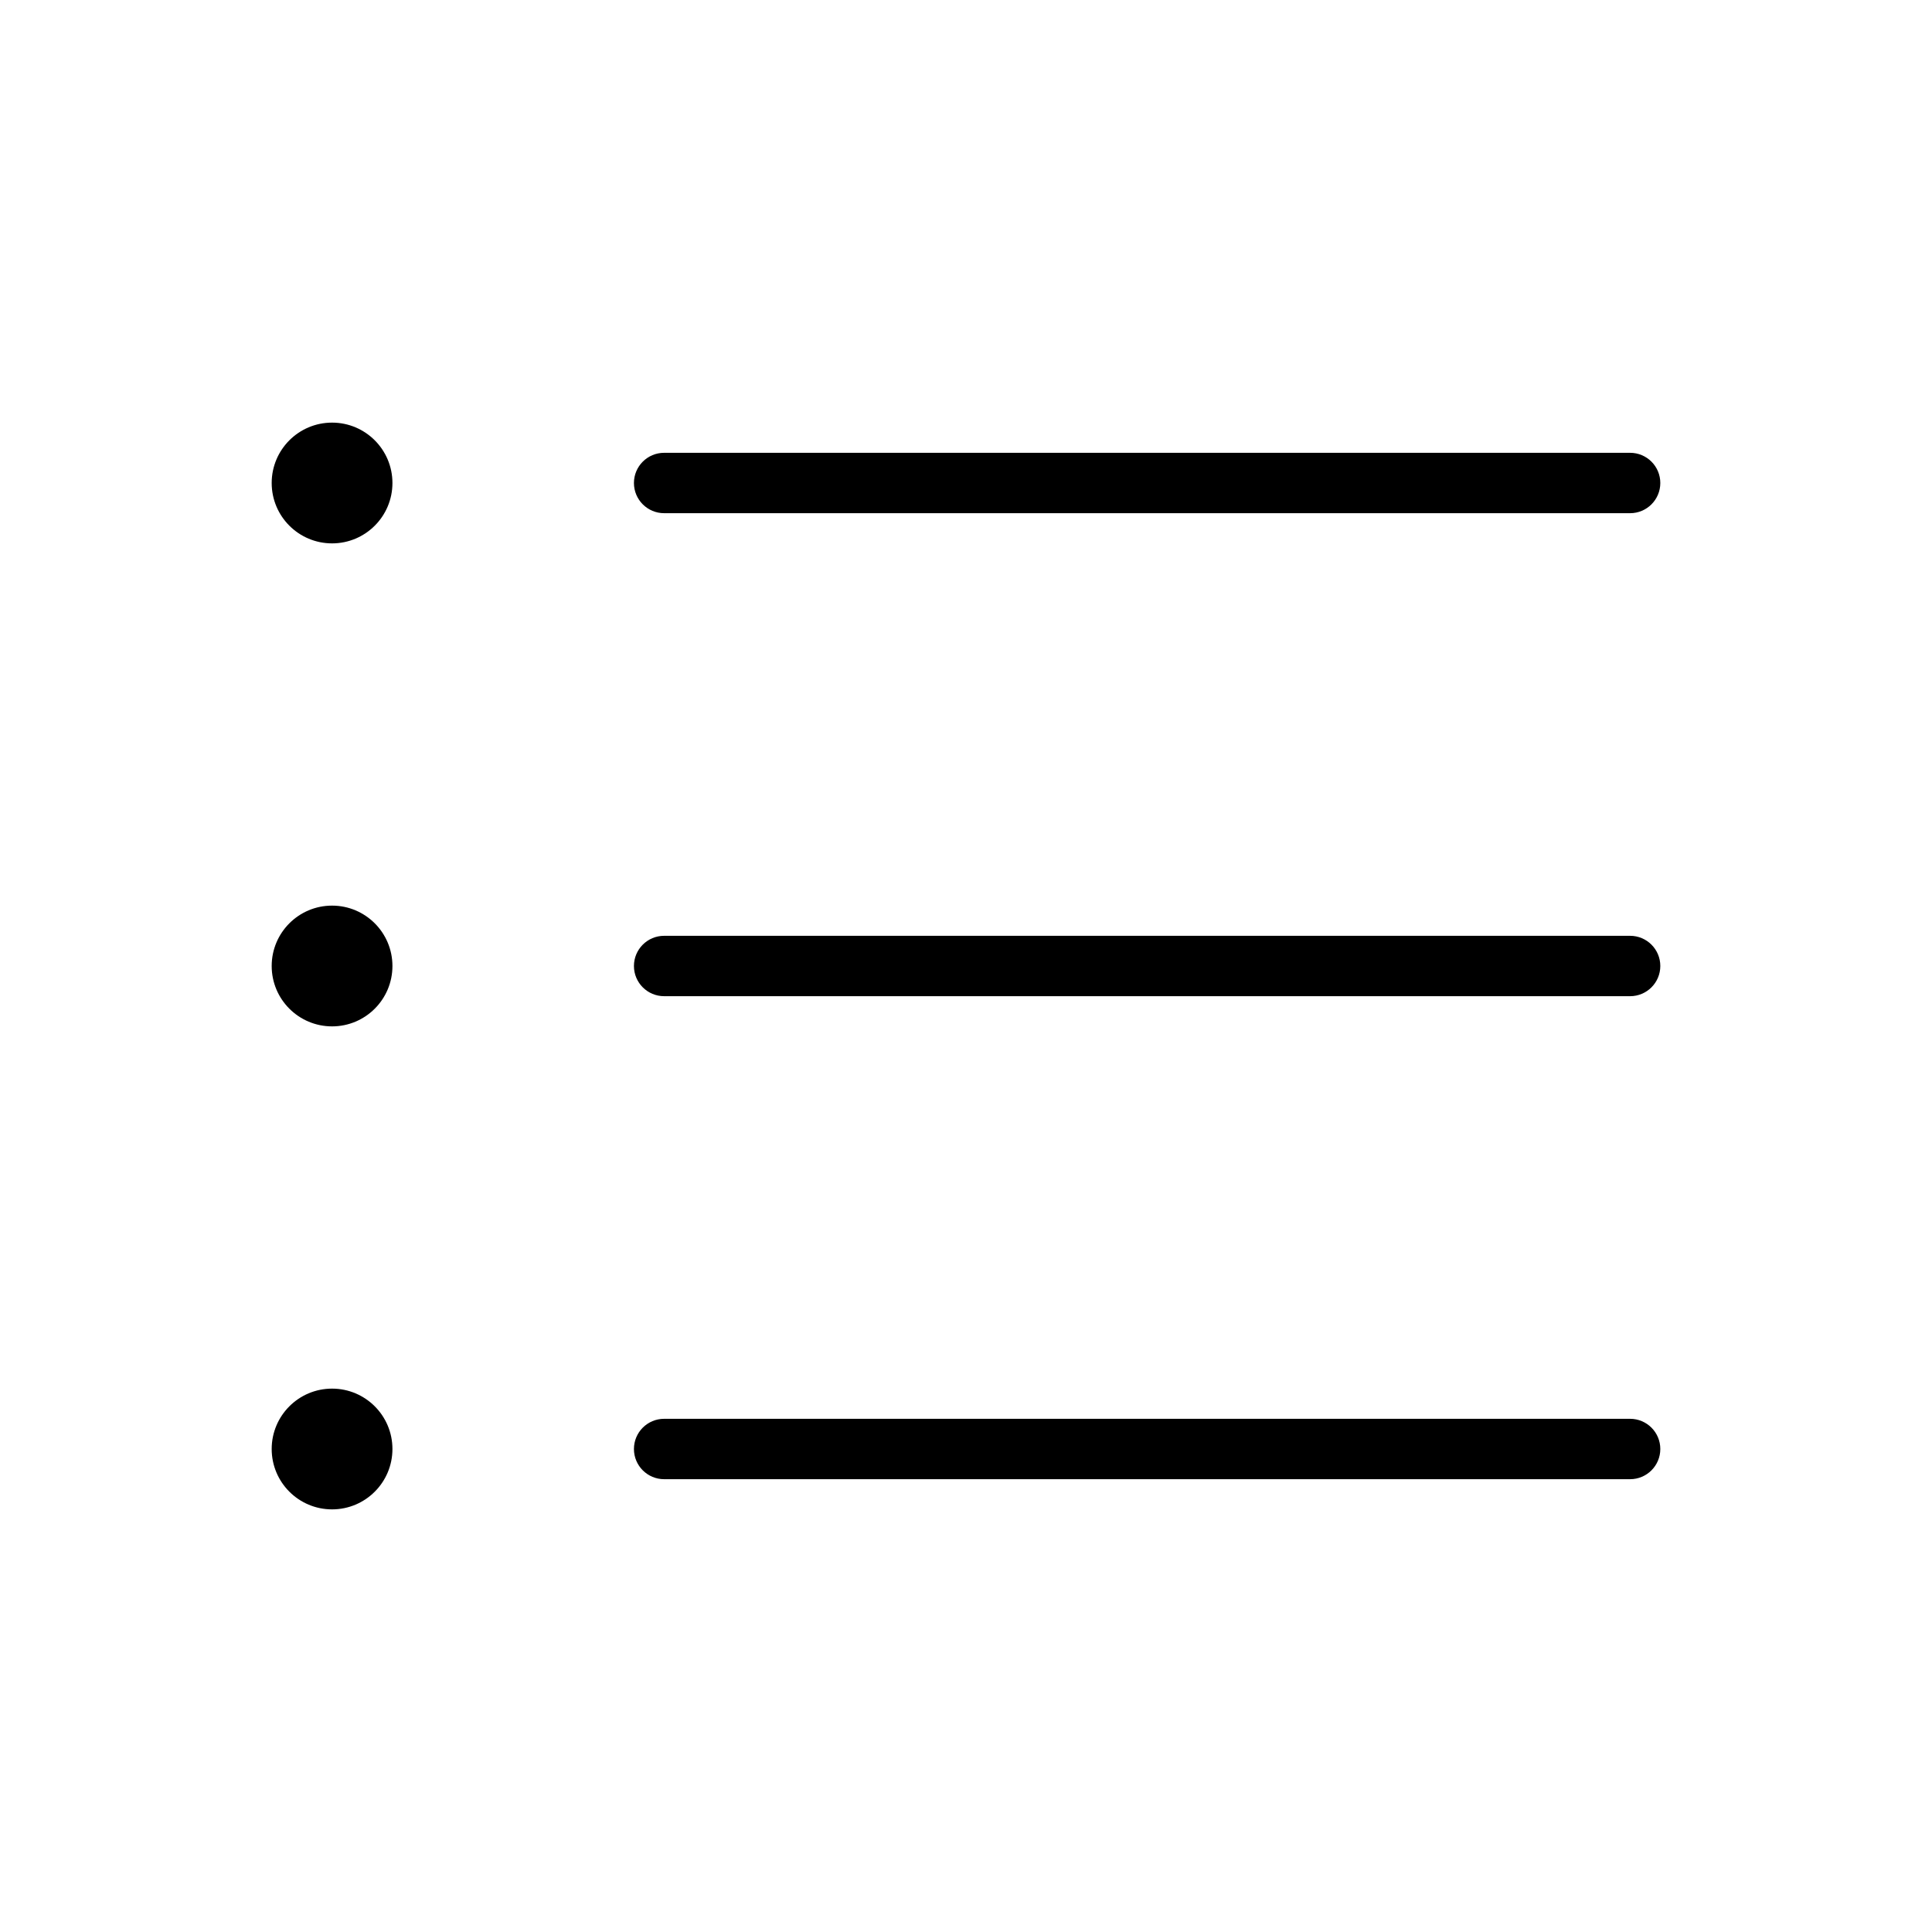
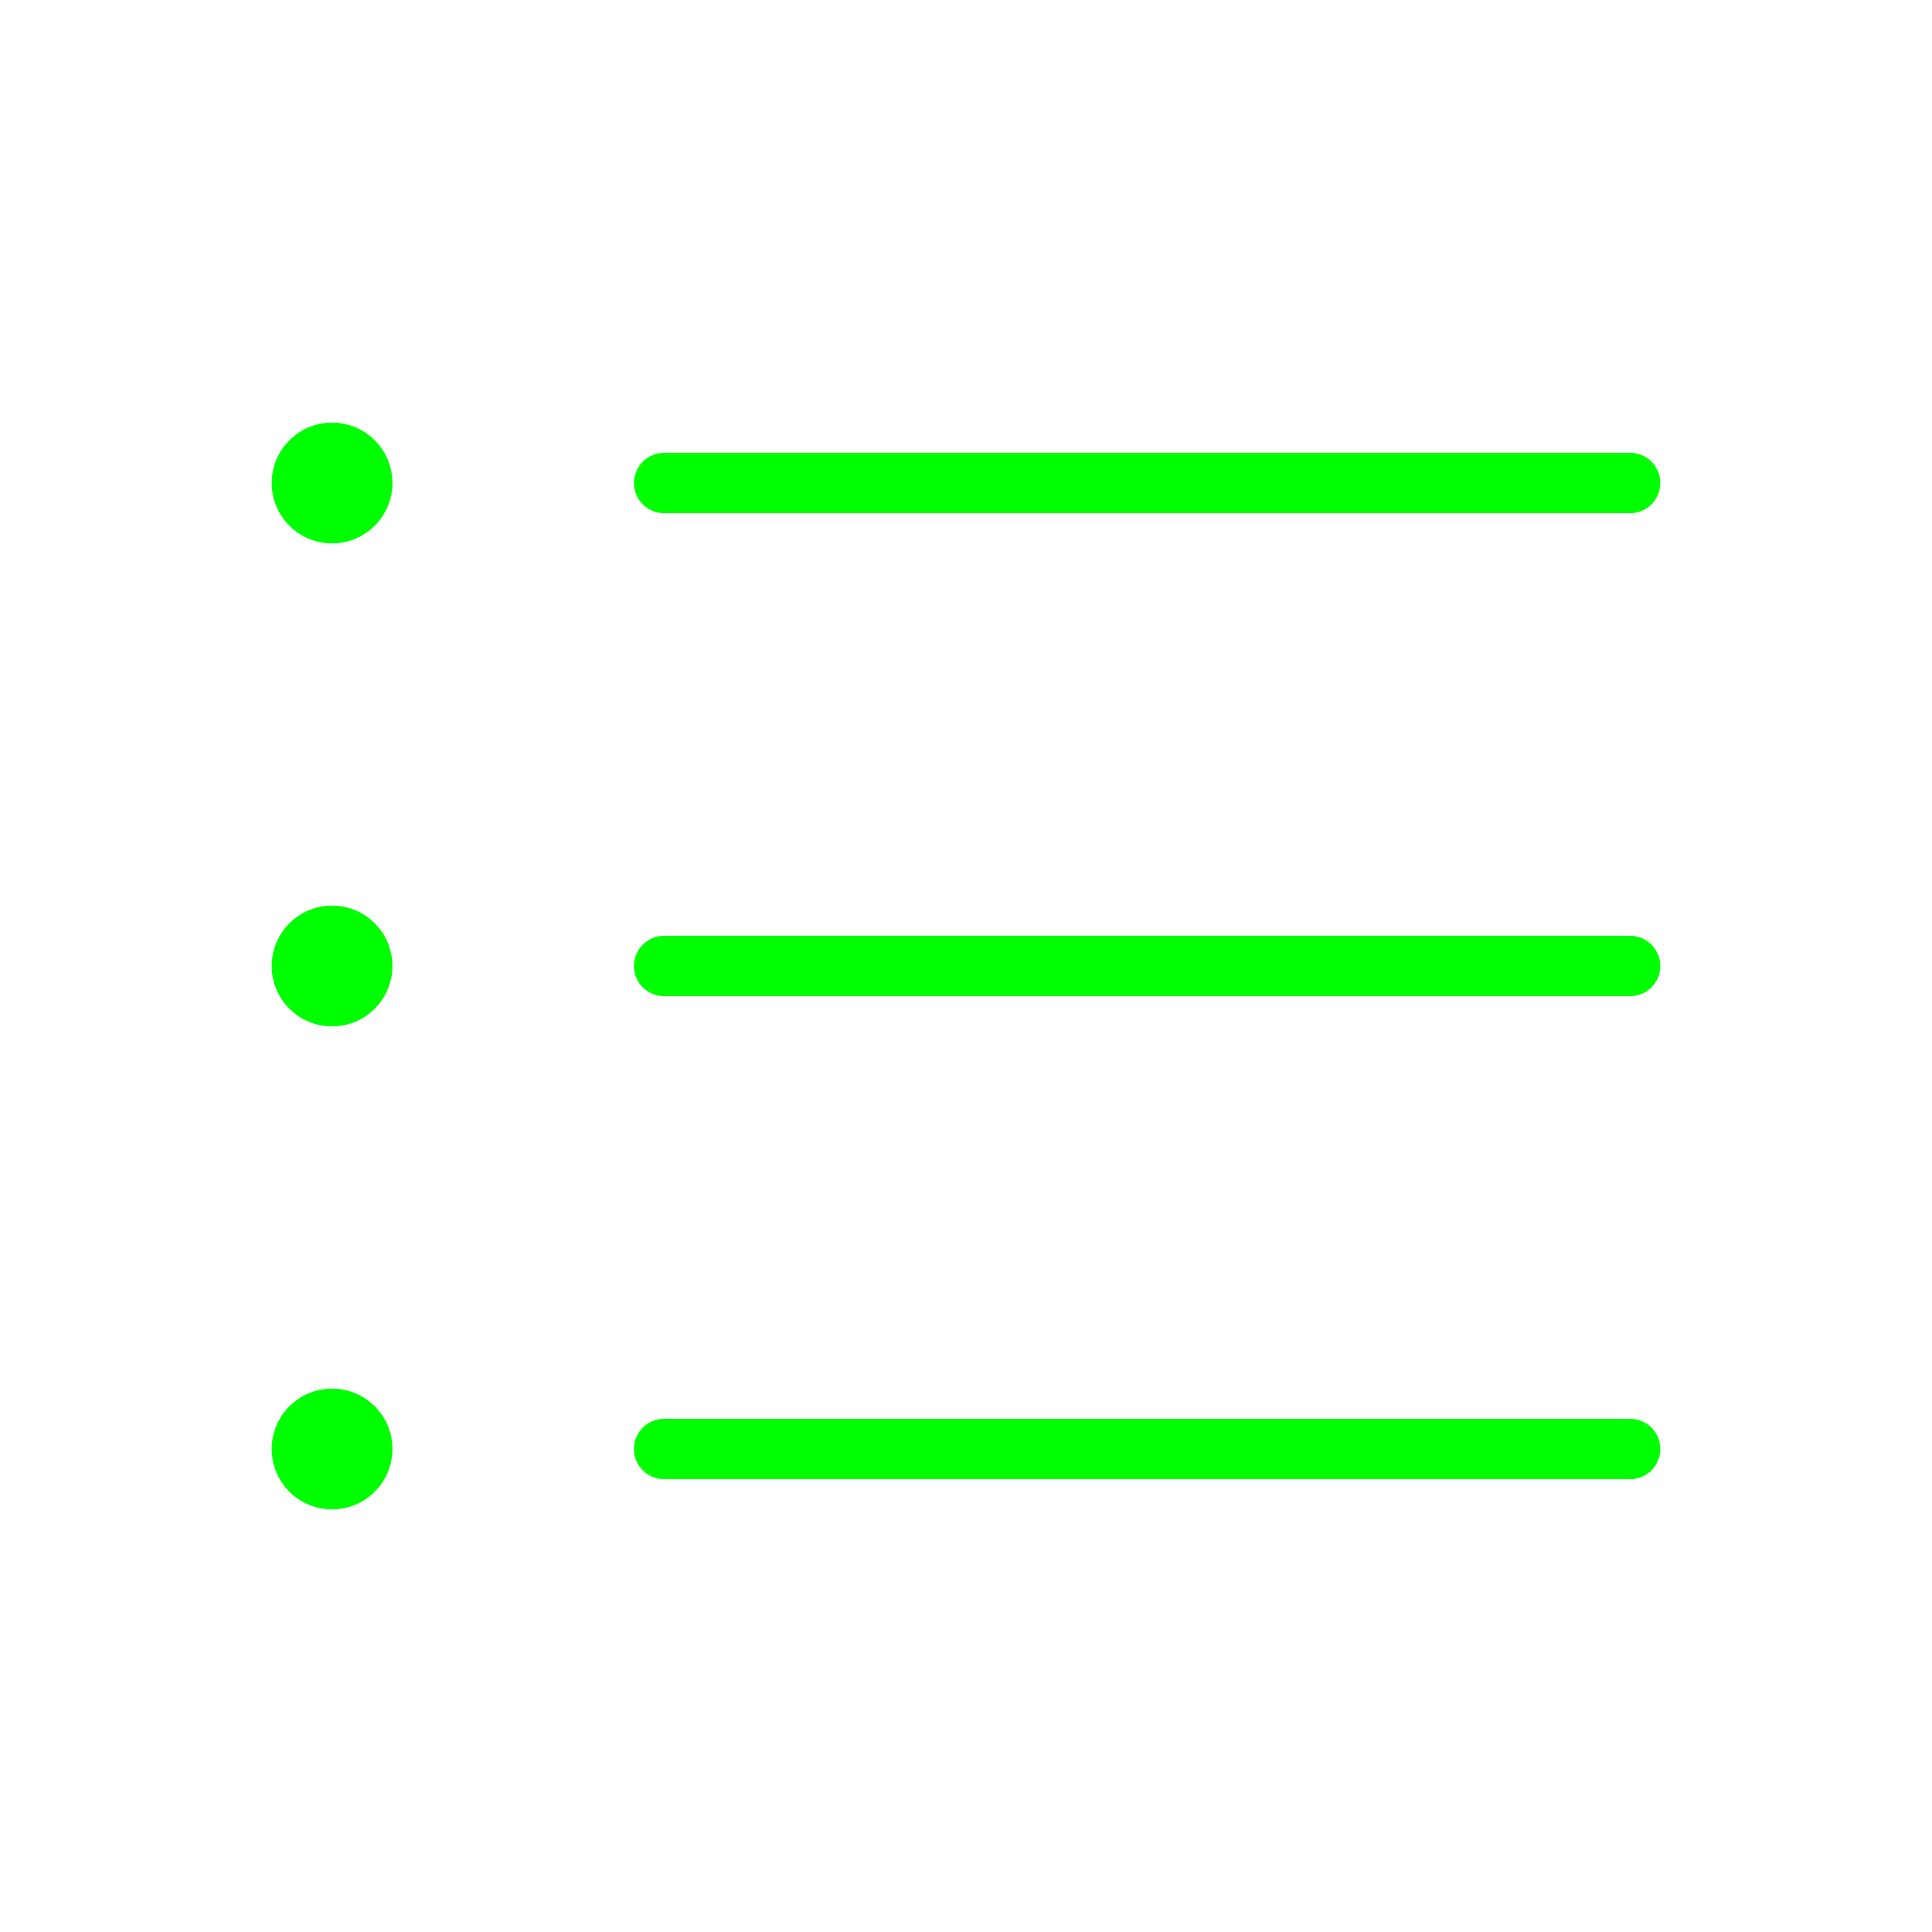
<svg xmlns="http://www.w3.org/2000/svg" width="256" height="256" viewBox="0 0 256 256">
-   <path fill="currentColor" d="M84 64a4 4 0 0 1 4-4h128a4 4 0 0 1 0 8H88a4 4 0 0 1-4-4m132 60H88a4 4 0 0 0 0 8h128a4 4 0 0 0 0-8m0 64H88a4 4 0 0 0 0 8h128a4 4 0 0 0 0-8M44 120a8 8 0 1 0 8 8a8 8 0 0 0-8-8m0-64a8 8 0 1 0 8 8a8 8 0 0 0-8-8m0 128a8 8 0 1 0 8 8a8 8 0 0 0-8-8" />
+   <path fill="#00FF00" d="M84 64a4 4 0 0 1 4-4h128a4 4 0 0 1 0 8H88a4 4 0 0 1-4-4m132 60H88a4 4 0 0 0 0 8h128a4 4 0 0 0 0-8m0 64H88a4 4 0 0 0 0 8h128a4 4 0 0 0 0-8M44 120a8 8 0 1 0 8 8a8 8 0 0 0-8-8m0-64a8 8 0 1 0 8 8a8 8 0 0 0-8-8m0 128a8 8 0 1 0 8 8a8 8 0 0 0-8-8" />
</svg>
